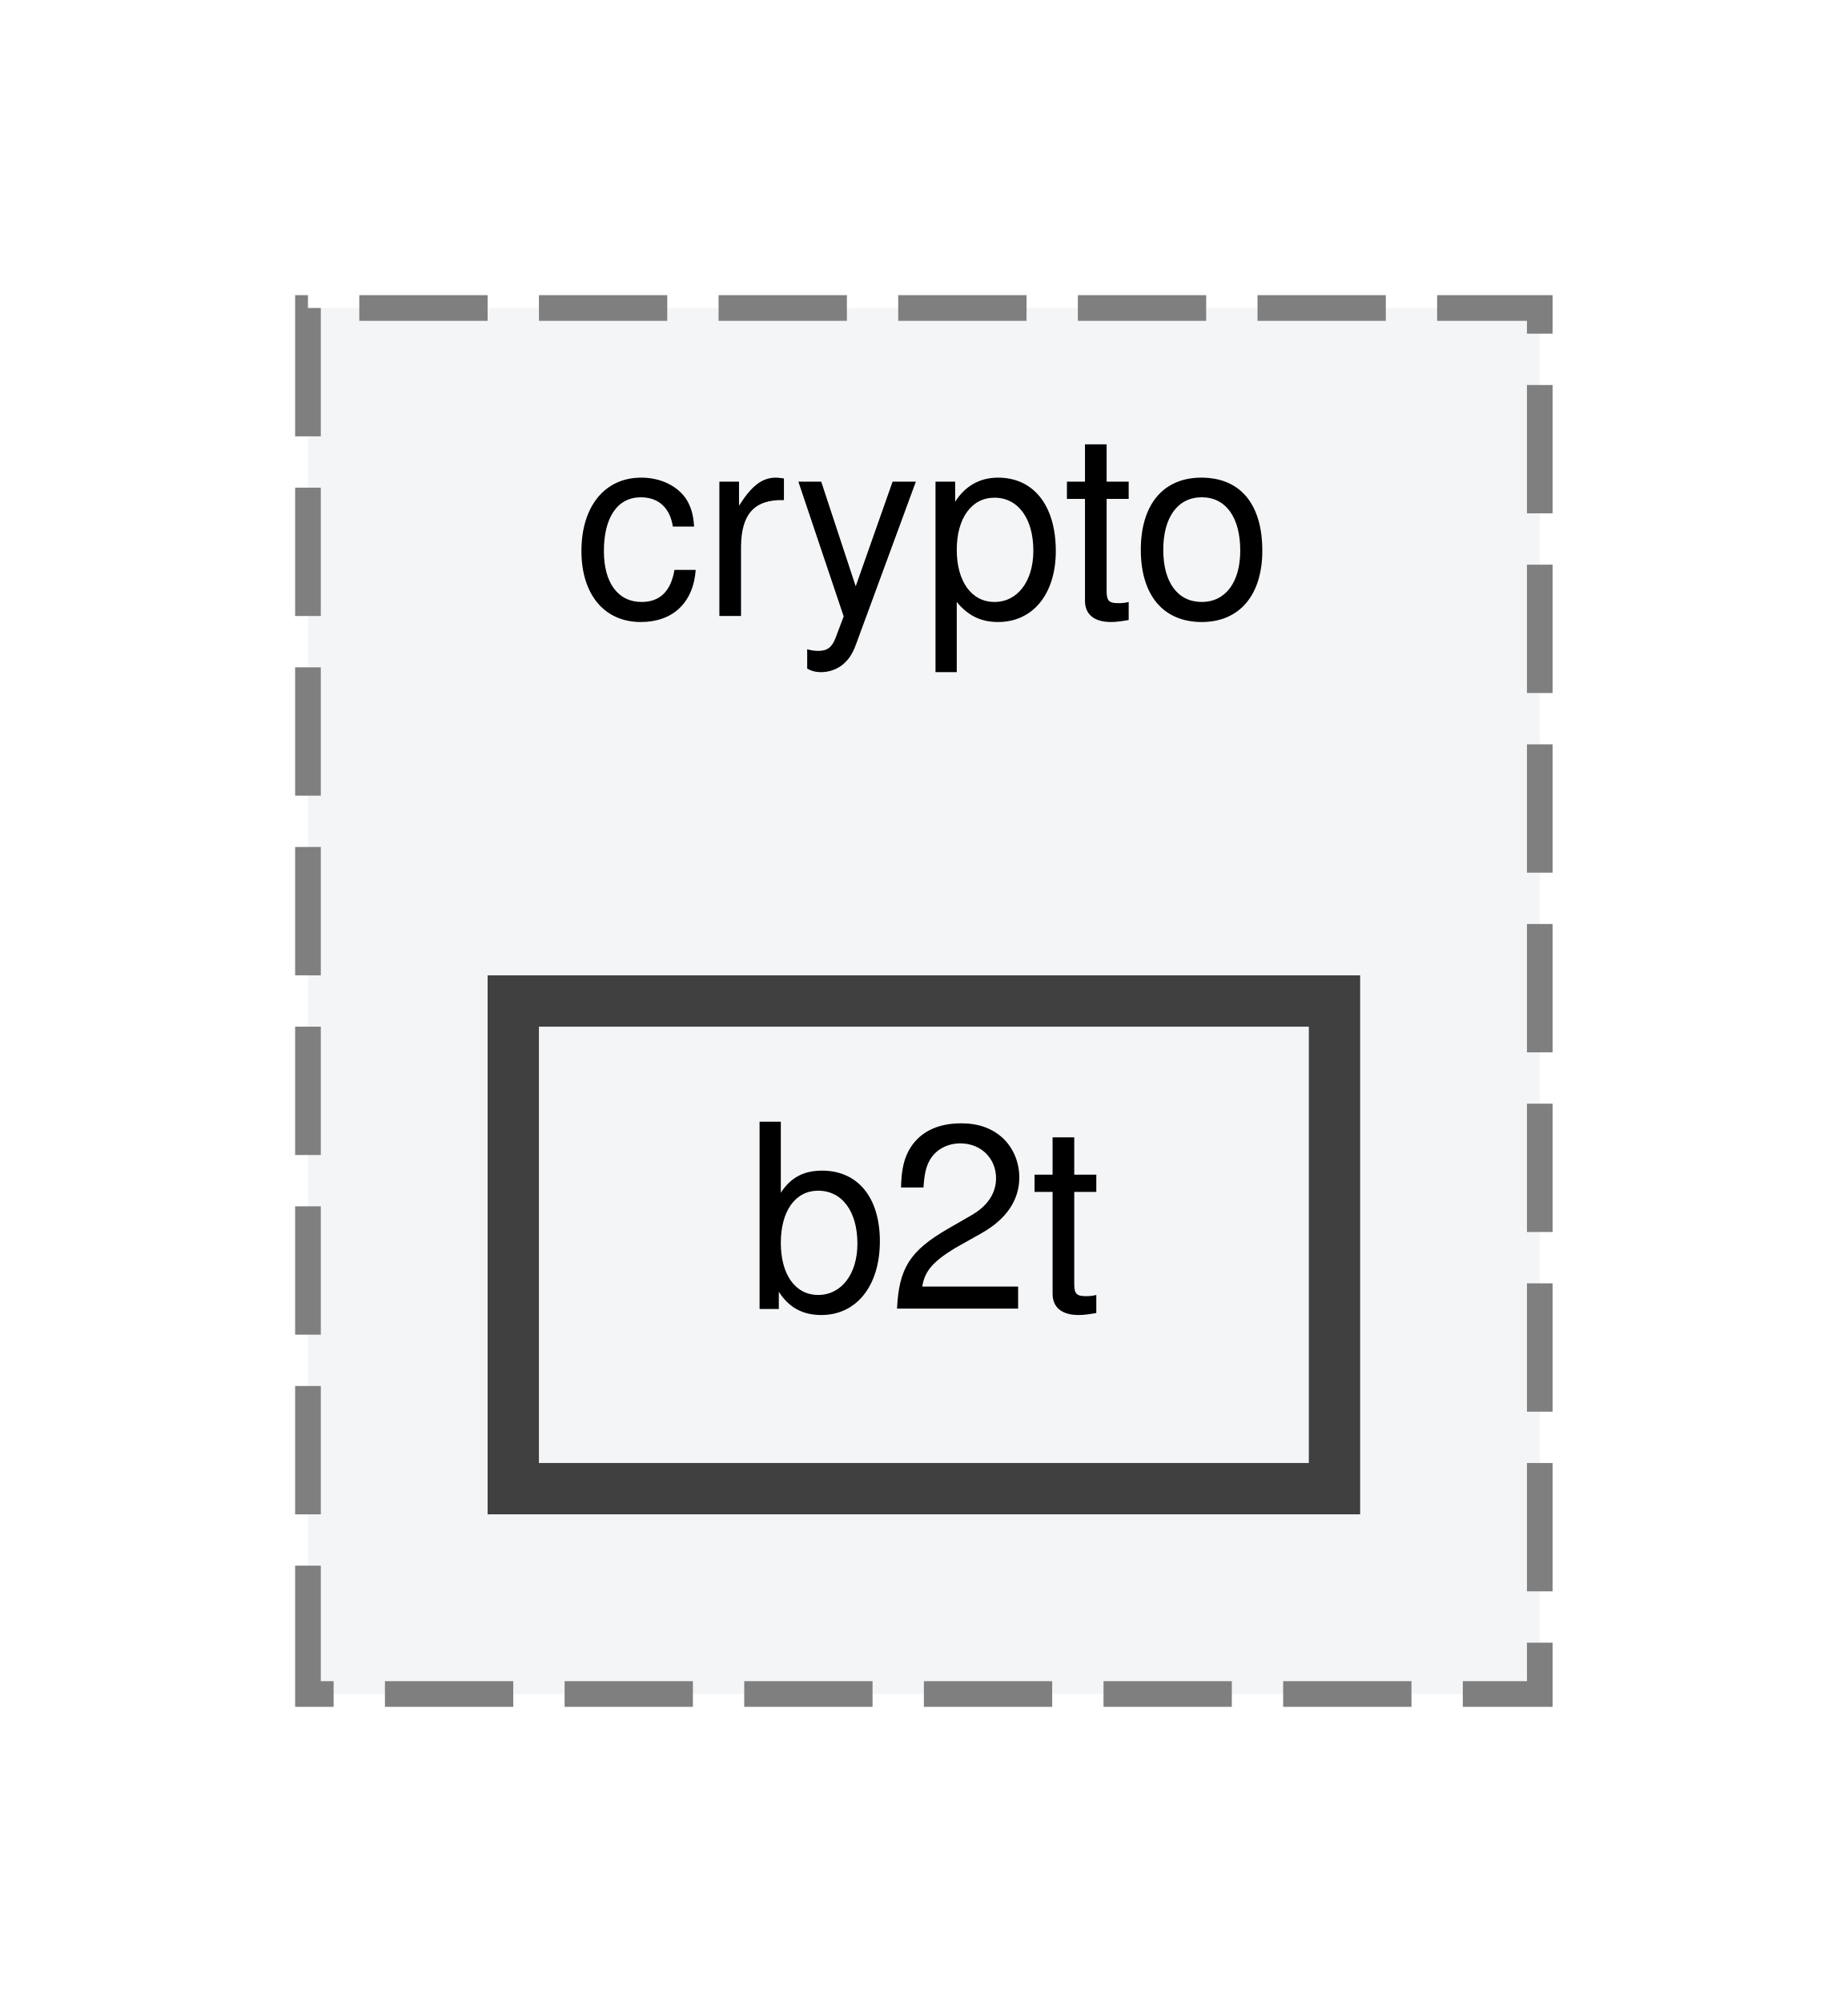
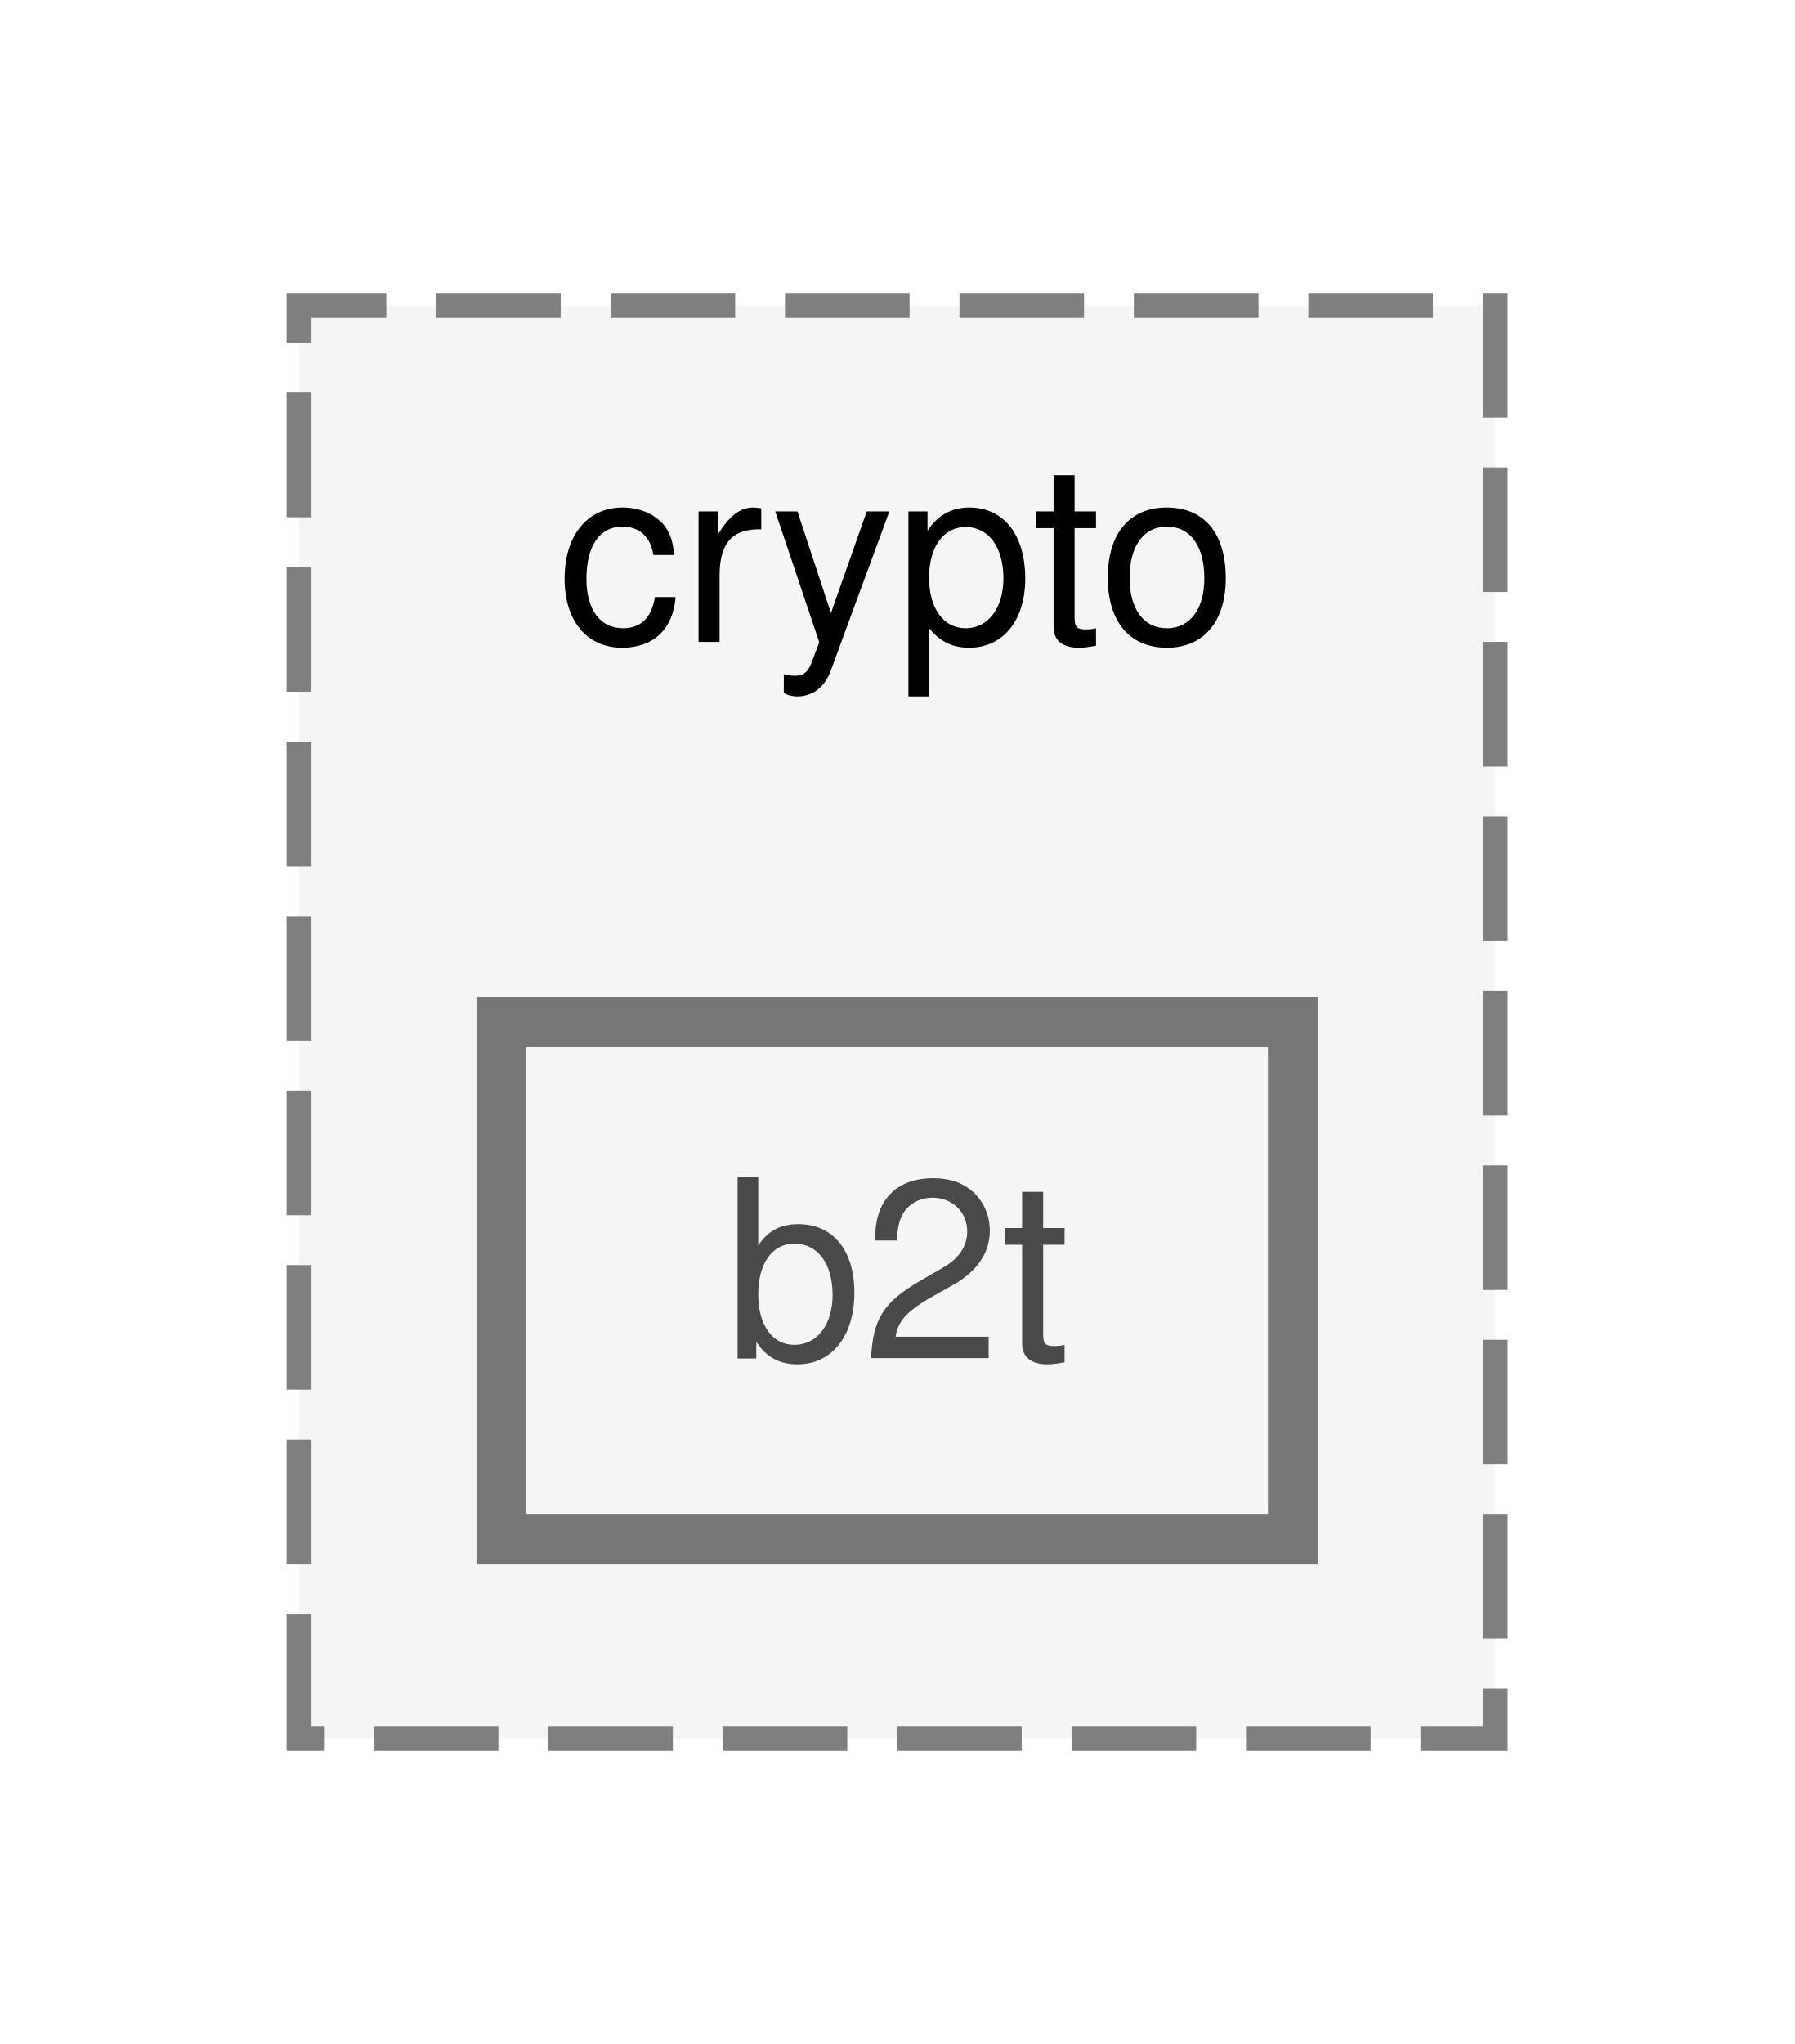
- <svg xmlns="http://www.w3.org/2000/svg" xmlns:xlink="http://www.w3.org/1999/xlink" width="72pt" height="78pt" viewBox="0.00 0.00 72.00 78.00">
-   <g id="graph0" class="graph" transform="scale(1 1) rotate(0) translate(4 74)">
-     <g id="clust1" class="cluster">
-       <g id="a_clust1">
-         <a xlink:href="dir_01bc1a0b1b77b6af647f633a829783b7.html" target="_top" xlink:title="crypto">
-           <polygon fill="#f3f5f7" stroke="#7f7f7f" stroke-dasharray="5,2" points="8,-8 8,-62 56,-62 56,-8 8,-8" />
-           <text text-anchor="middle" x="32" y="-50" font-family="Helvetica,sans-Serif" font-size="10.00">crypto</text>
-         </a>
+ <svg xmlns="http://www.w3.org/2000/svg" xmlns:xlink="http://www.w3.org/1999/xlink" width="72pt" height="82pt" viewBox="0.00 0.00 72.00 81.50">
+   <svg id="main" version="1.1" xml:space="preserve">
+     <style type="text/css">
+ .node, .edge {opacity: 0.7;}
+ .node.selected, .edge.selected {opacity: 1;}
+ .edge:hover path { stroke: red; }
+ .edge:hover polygon { stroke: red; fill: red; }
+ </style>
+     <svg id="graph" class="graph">
+       <g id="graph0" class="graph" transform="scale(1 1) rotate(0) translate(4 77.5)">
+         <g id="clust1" class="cluster">
+           <g id="a_clust1">
+             <a xlink:href="dir_01bc1a0b1b77b6af647f633a829783b7.html" target="_top" xlink:title="crypto">
+               <polygon fill="#f3f5f7" stroke="#7f7f7f" stroke-dasharray="5,2" points="8,-8 8,-65.5 56,-65.5 56,-8 8,-8" />
+               <text text-anchor="middle" x="32" y="-52" font-family="Helvetica,sans-Serif" font-size="10.00">crypto</text>
+             </a>
+           </g>
+         </g>
+         <g id="node1" class="node">
+           <g id="a_node1">
+             <a xlink:href="dir_a088627f4f15eb8ad1ba10f6e35d53b8.html" target="_top" xlink:title="b2t">
+               <polygon fill="#f3f5f7" stroke="#404040" stroke-width="2" points="47.88,-36.75 16.12,-36.75 16.12,-16 47.88,-16 47.88,-36.75" />
+               <text text-anchor="middle" x="32" y="-23.25" font-family="Helvetica,sans-Serif" font-size="10.00">b2t</text>
+             </a>
+           </g>
+         </g>
      </g>
-     </g>
-     <g id="node1" class="node">
-       <g id="a_node1">
-         <a xlink:href="dir_a088627f4f15eb8ad1ba10f6e35d53b8.html" target="_top" xlink:title="b2t">
-           <polygon fill="#f3f5f7" stroke="#404040" stroke-width="2" points="48,-35 16,-35 16,-16 48,-16 48,-35" />
-           <text text-anchor="middle" x="32" y="-23" font-family="Helvetica,sans-Serif" font-size="10.00">b2t</text>
-         </a>
-       </g>
-     </g>
-   </g>
+     </svg>
+   </svg>
+   <style type="text/css">
+ 
+ [data-mouse-over-selected='false'] { opacity: 0.7; }
+ [data-mouse-over-selected='true']  { opacity: 1.0; }
+ 
+ </style>
</svg>
